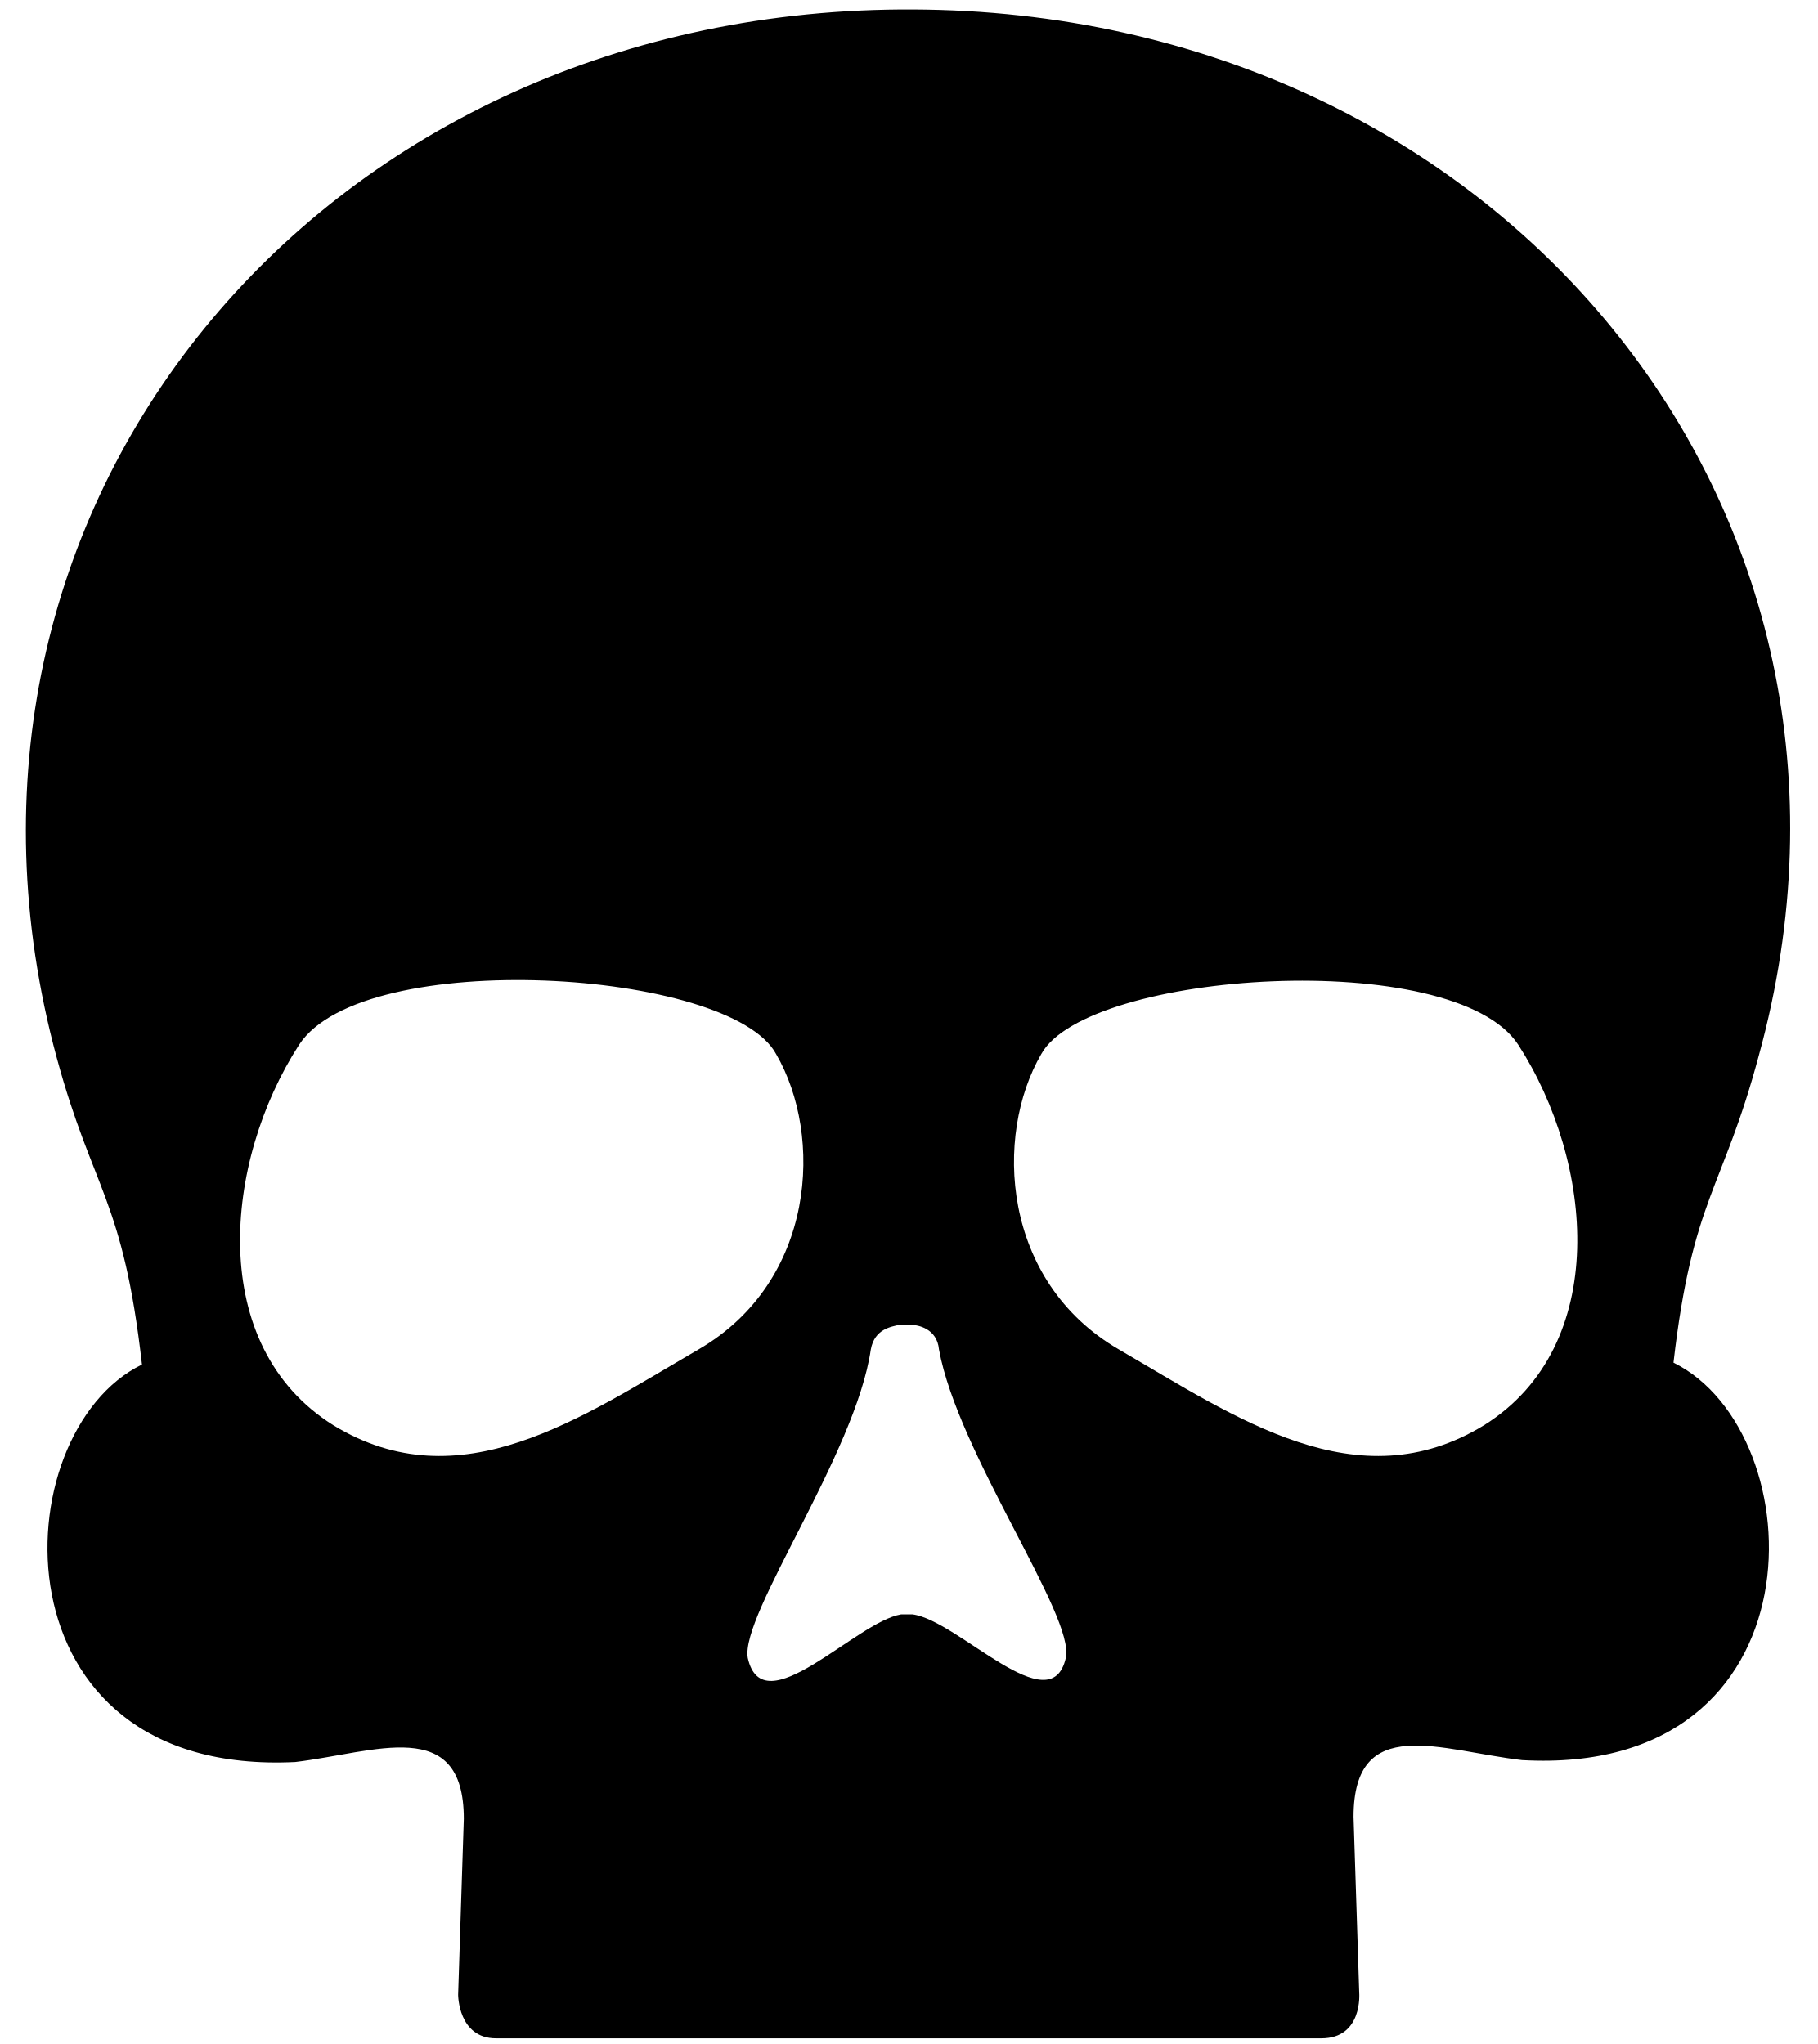
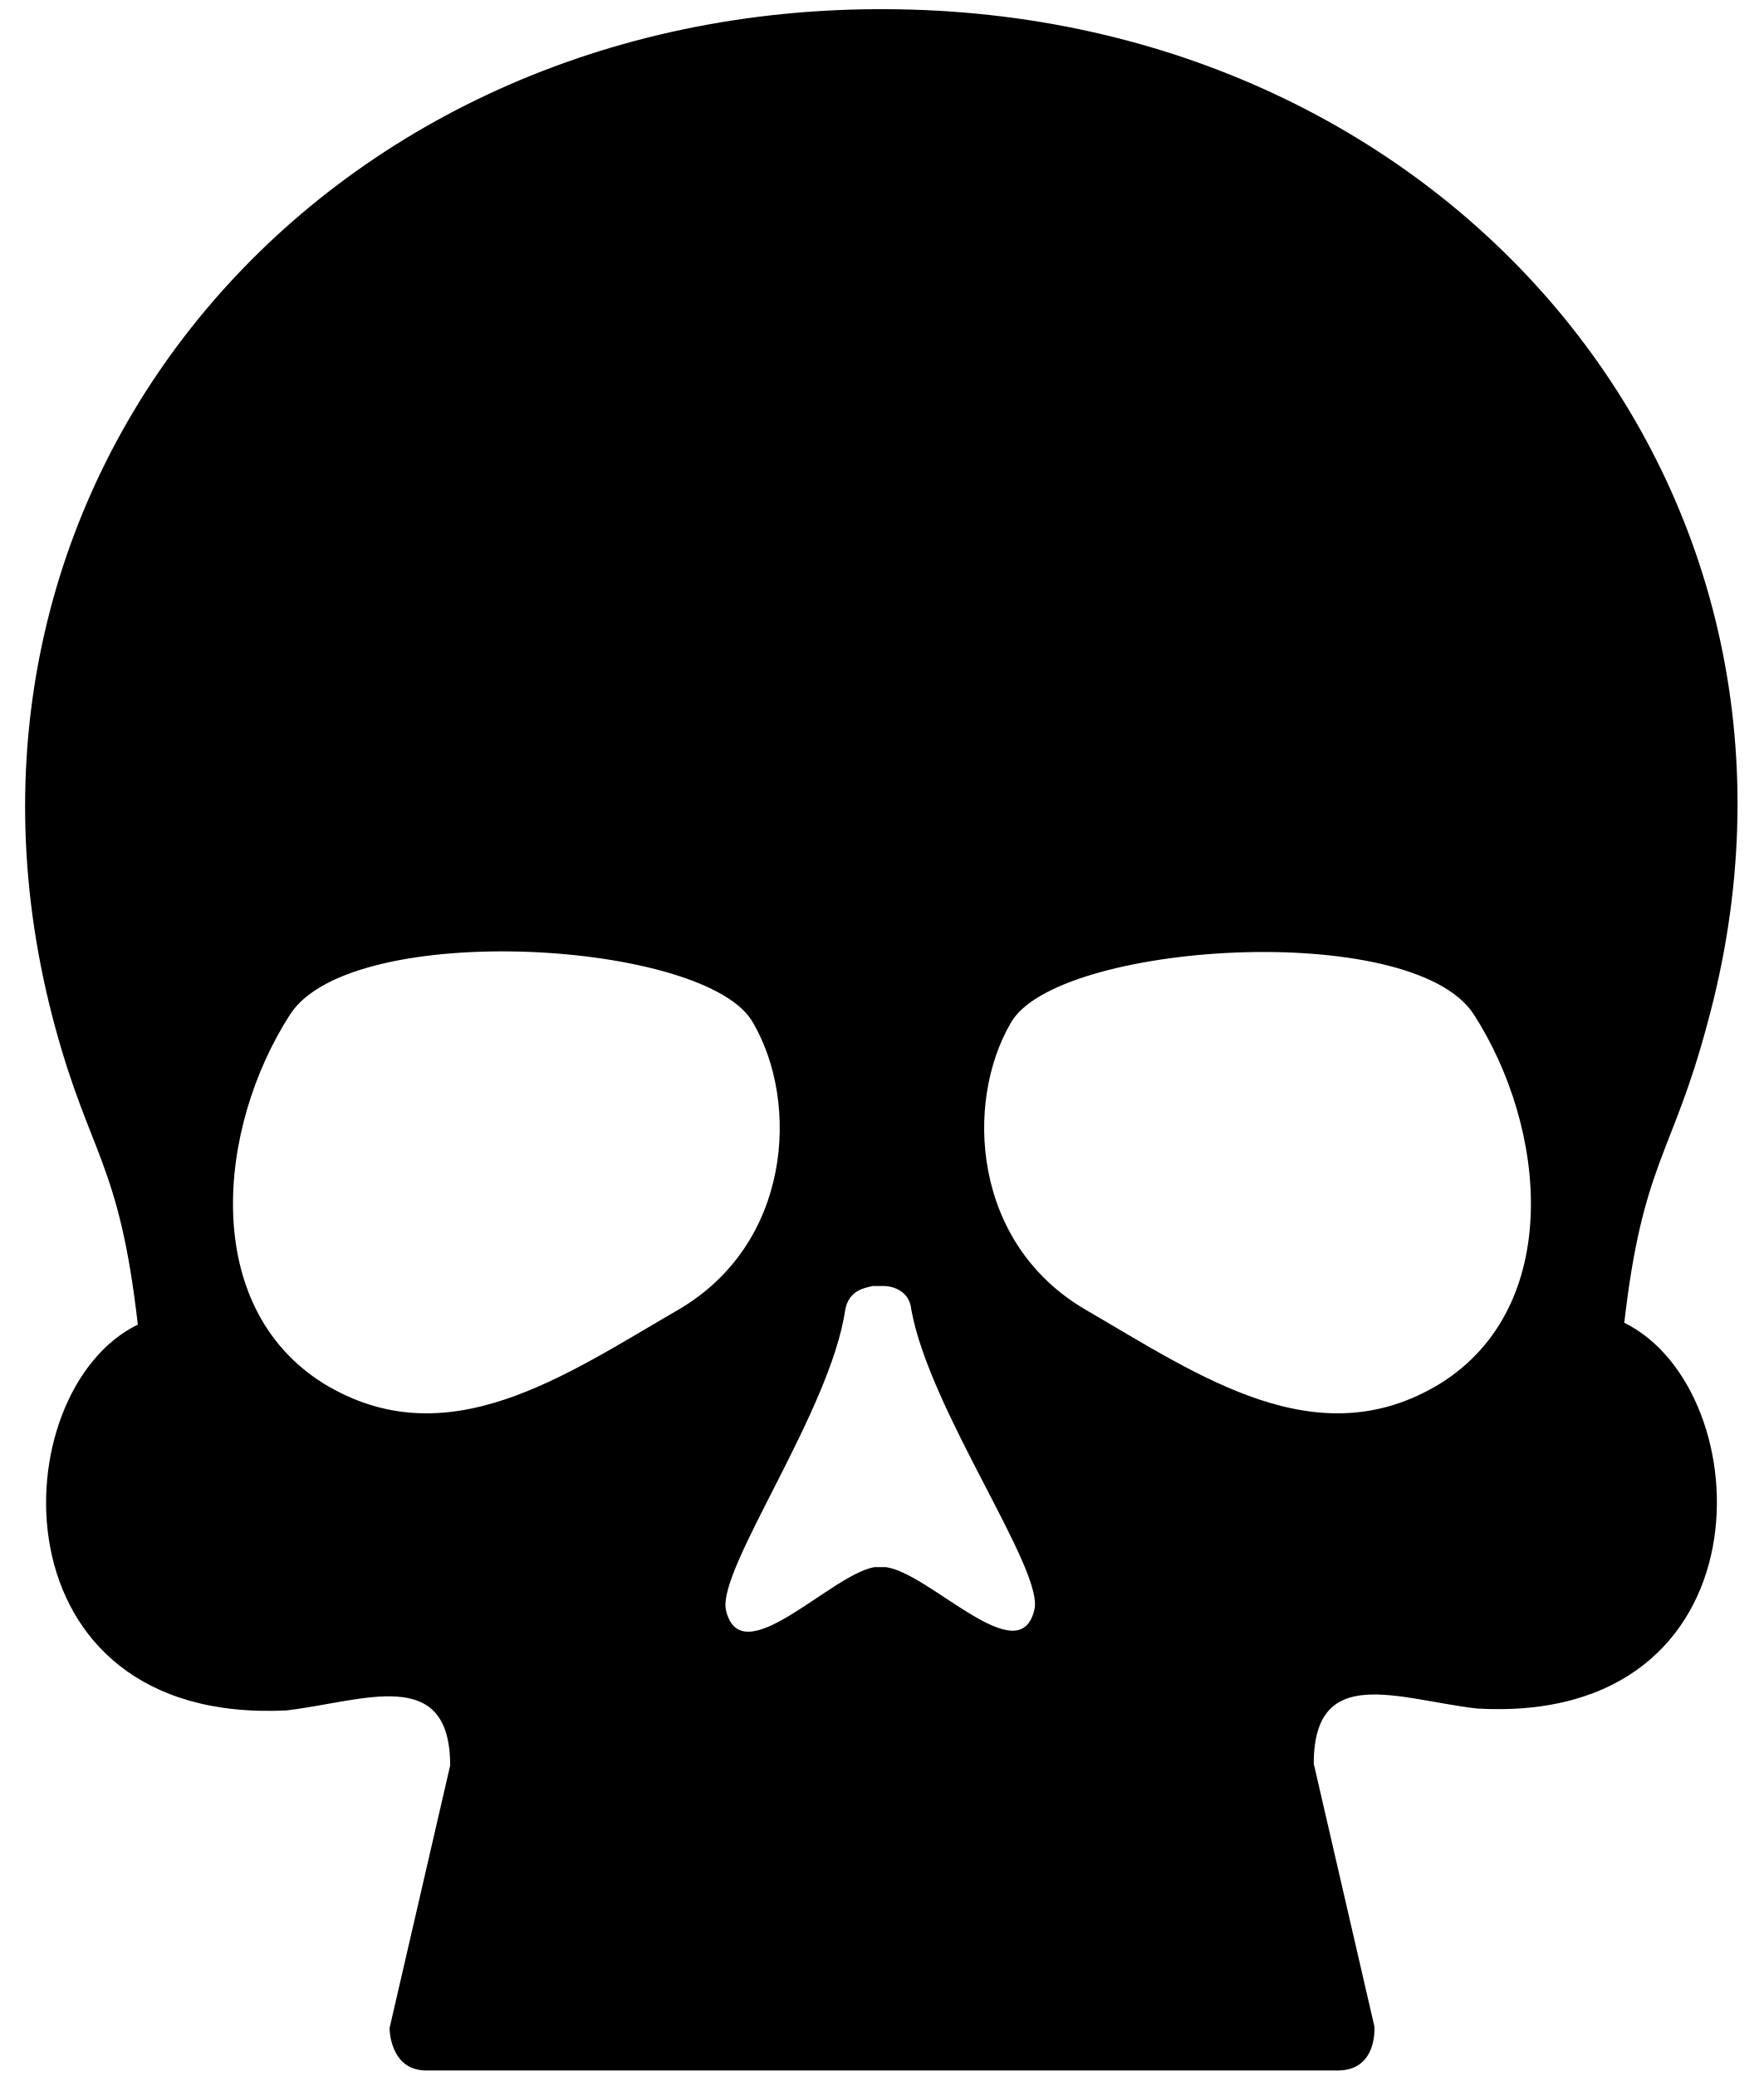
- <svg xmlns="http://www.w3.org/2000/svg" version="1.1" id="Layer_1" x="0px" y="0px" viewBox="0 0 96 108" style="enable-background:new 0 0 96 108;" xml:space="preserve">
+ <svg xmlns="http://www.w3.org/2000/svg" version="1.1" id="Layer_1" x="0px" y="0px" viewBox="0 0 96 113" style="enable-background:new 0 0 96 113;" xml:space="preserve">
  <style type="text/css">
	.st0{fill:none;}
	.st1{fill:#010101;}
</style>
  <g>
    <path class="st0" d="M48,74.1c0-0.2,0-0.3,0-0.3S48,73.9,48,74.1L48,74.1z" />
    <path class="st1" d="M48,73.8L48,73.8L48,73.8L48,73.8L48,73.8z" />
    <path class="st1" d="M45.7,0L45.7,0L45.7,0L45.7,0z" />
    <path class="st1" d="M48,73.8C47.9,73.8,47.9,73.8,48,73.8L48,73.8C47.9,73.8,47.9,73.8,48,73.8L48,73.8z" />
    <path class="st1" d="M45.8,0L45.8,0L45.8,0L45.8,0z" />
    <path class="st1" d="M45.9,0L45.9,0C46,0,46,0,45.9,0C46,0,46,0,45.9,0z" />
    <path class="st1" d="M45.6,0L45.6,0L45.6,0L45.6,0z" />
    <path class="st1" d="M45.4,0L45.4,0L45.4,0L45.4,0z" />
    <path class="st1" d="M45.7,0C45.6,0,45.6,0,45.7,0C45.6,0,45.6,0,45.7,0L45.7,0z" />
  </g>
  <g>
    <g>
      <path class="st0" d="M54.9,55.5c-2.5,4.3-2.1,12.1,4.1,15.6c6.2,3.6,12.6,8.1,19.3,4c6.7-4.2,5.8-13.9,1.8-20.1    C76.8,49.8,57.4,51.1,54.9,55.5z" />
      <path class="st0" d="M40.9,55.5c-2.4-4.4-21.8-5.7-25.2-0.5c-3.9,6.1-4.8,15.9,1.8,20.1c6.7,4.1,13.1-0.4,19.3-4    C43,67.6,43.4,59.8,40.9,55.5z" />
      <path class="st0" d="M48.2,70C48.1,70,48.1,70,48.2,70C48.1,70,48.1,70,48.2,70L48.2,70L48.2,70c-0.1,0-0.1,0-0.2,0l0,0l0,0h-0.1    l0,0l0,0c0,0,0,0-0.1,0h-0.1c-0.4,0-1.4,0.2-1.5,1.3c-0.8,5.4-7,14-6.5,16.3c0.8,3.5,5.7-2,8.1-2.3l0,0h0.1H48h0.1h0.1h0.1h0.1    l0,0c2.4,0.4,7.3,5.9,8.1,2.3c0.4-2.3-5.7-10.8-6.5-16.3C49.6,70.1,48.6,70,48.2,70z" />
      <g>
        <g>
          <g>
-             <path d="M88.4,72c1-8.7,2.6-9.1,4.5-16.2c8-29-13.8-55.2-44.7-55.3l0,0h-0.1H48h-0.1l0,0l0,0h-0.1h-0.1h-0.1l0,0       C16.8,0.7-4.9,26.8,3,55.9c1.9,7,3.5,7.4,4.5,16.2c-7.4,3.6-8,21.8,8.1,21c4.2-0.5,8.9-2.5,8.9,3l-0.3,9.3c0,0,0,2.3,2,2.3       c1,0,42.6,0,43.6,0c2.2,0,2-2.4,2-2.4L71.5,96c0-5.5,4.6-3.5,8.9-3C96.4,93.9,95.9,75.7,88.4,72z M36.9,71.3       c-6.2,3.6-12.6,8.1-19.3,4c-6.7-4.2-5.8-13.9-1.8-20.1c3.4-5.2,22.8-4,25.2,0.5C43.5,60,43.1,67.7,36.9,71.3z M56.3,87.6       c-0.8,3.5-5.7-2-8.1-2.3l0,0h-0.1H48h-0.1h-0.1h-0.1h-0.1l0,0c-2.4,0.4-7.3,5.9-8.1,2.3c-0.4-2.3,5.7-10.8,6.5-16.3       c0.2-1.1,1.1-1.2,1.5-1.3c0,0,0,0,0.1,0h0.1l0,0l0,0c0,0,0,0,0.1,0l0,0l0,0h0.1l0,0l0,0c0,0,0,0,0.1,0h0.1       c0.4,0,1.4,0.2,1.5,1.3C50.6,76.8,56.8,85.4,56.3,87.6z M78.4,75.3c-6.7,4.1-13.1-0.4-19.3-4C52.9,67.7,52.5,60,55,55.7       c2.4-4.4,21.8-5.7,25.2-0.5C84.2,61.4,85.1,71.1,78.4,75.3z" />
+             <path d="M88.4,72c1-8.7,2.6-9.1,4.5-16.2c8-29-13.8-55.2-44.7-55.3l0,0h-0.1H48h-0.1l0,0l0,0h-0.1h-0.1h-0.1l0,0       C16.8,0.7-4.9,26.8,3,55.9c1.9,7,3.5,7.4,4.5,16.2c-7.4,3.6-8,21.8,8.1,21c4.2-0.5,8.9-2.5,8.9,3l-3.3,14.3c0,0,0,2.3,2,2.3       c1,0,48.6,0,49.6,0c2.2,0,2-2.4,2-2.4L71.5,96c0-5.5,4.6-3.5,8.9-3C96.4,93.9,95.9,75.7,88.4,72z M36.9,71.3       c-6.2,3.6-12.6,8.1-19.3,4c-6.7-4.2-5.8-13.9-1.8-20.1c3.4-5.2,22.8-4,25.2,0.5C43.5,60,43.1,67.7,36.9,71.3z M56.3,87.6       c-0.8,3.5-5.7-2-8.1-2.3l0,0h-0.1H48h-0.1h-0.1h-0.1h-0.1l0,0c-2.4,0.4-7.3,5.9-8.1,2.3c-0.4-2.3,5.7-10.8,6.5-16.3       c0.2-1.1,1.1-1.2,1.5-1.3c0,0,0,0,0.1,0h0.1l0,0l0,0c0,0,0,0,0.1,0l0,0l0,0h0.1l0,0l0,0c0,0,0,0,0.1,0h0.1       c0.4,0,1.4,0.2,1.5,1.3C50.6,76.8,56.8,85.4,56.3,87.6z M78.4,75.3c-6.7,4.1-13.1-0.4-19.3-4C52.9,67.7,52.5,60,55,55.7       c2.4-4.4,21.8-5.7,25.2-0.5C84.2,61.4,85.1,71.1,78.4,75.3z" />
          </g>
        </g>
      </g>
    </g>
  </g>
</svg>
